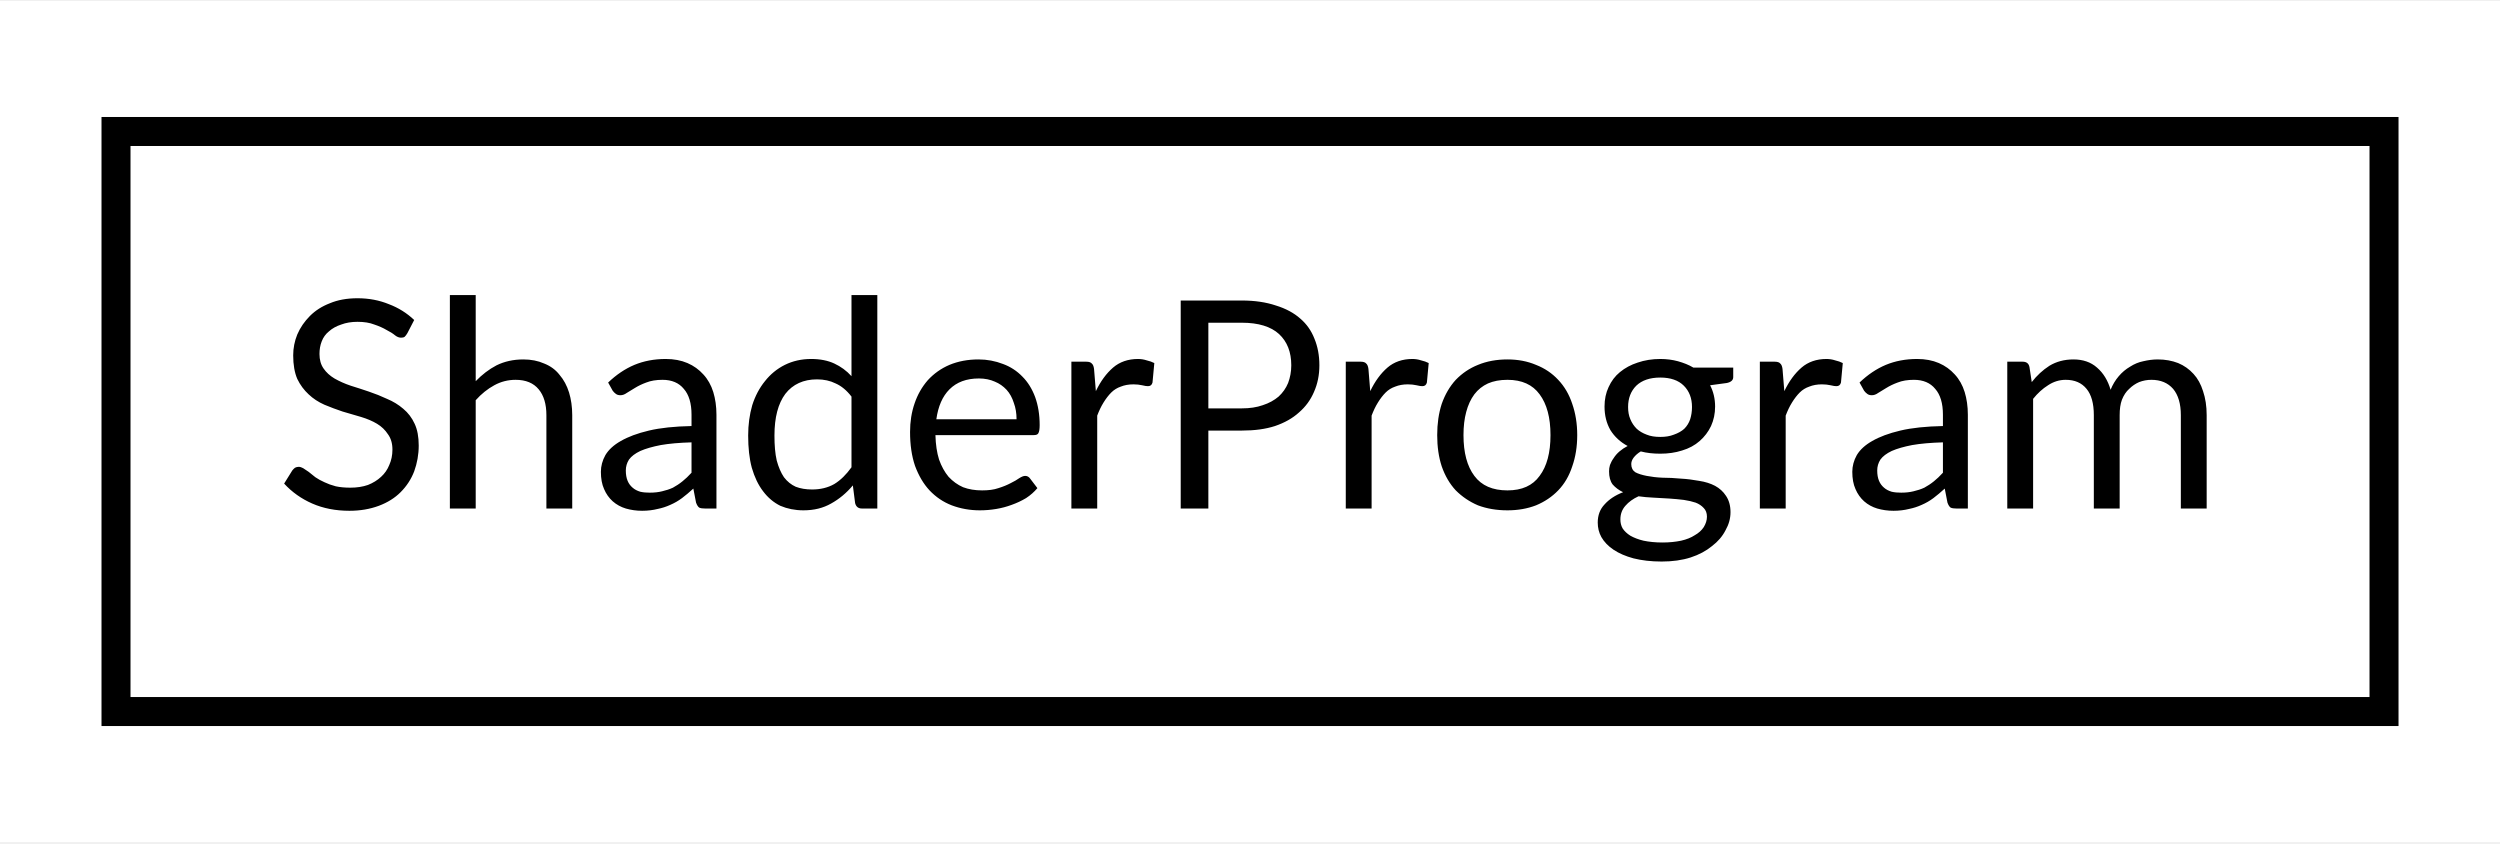
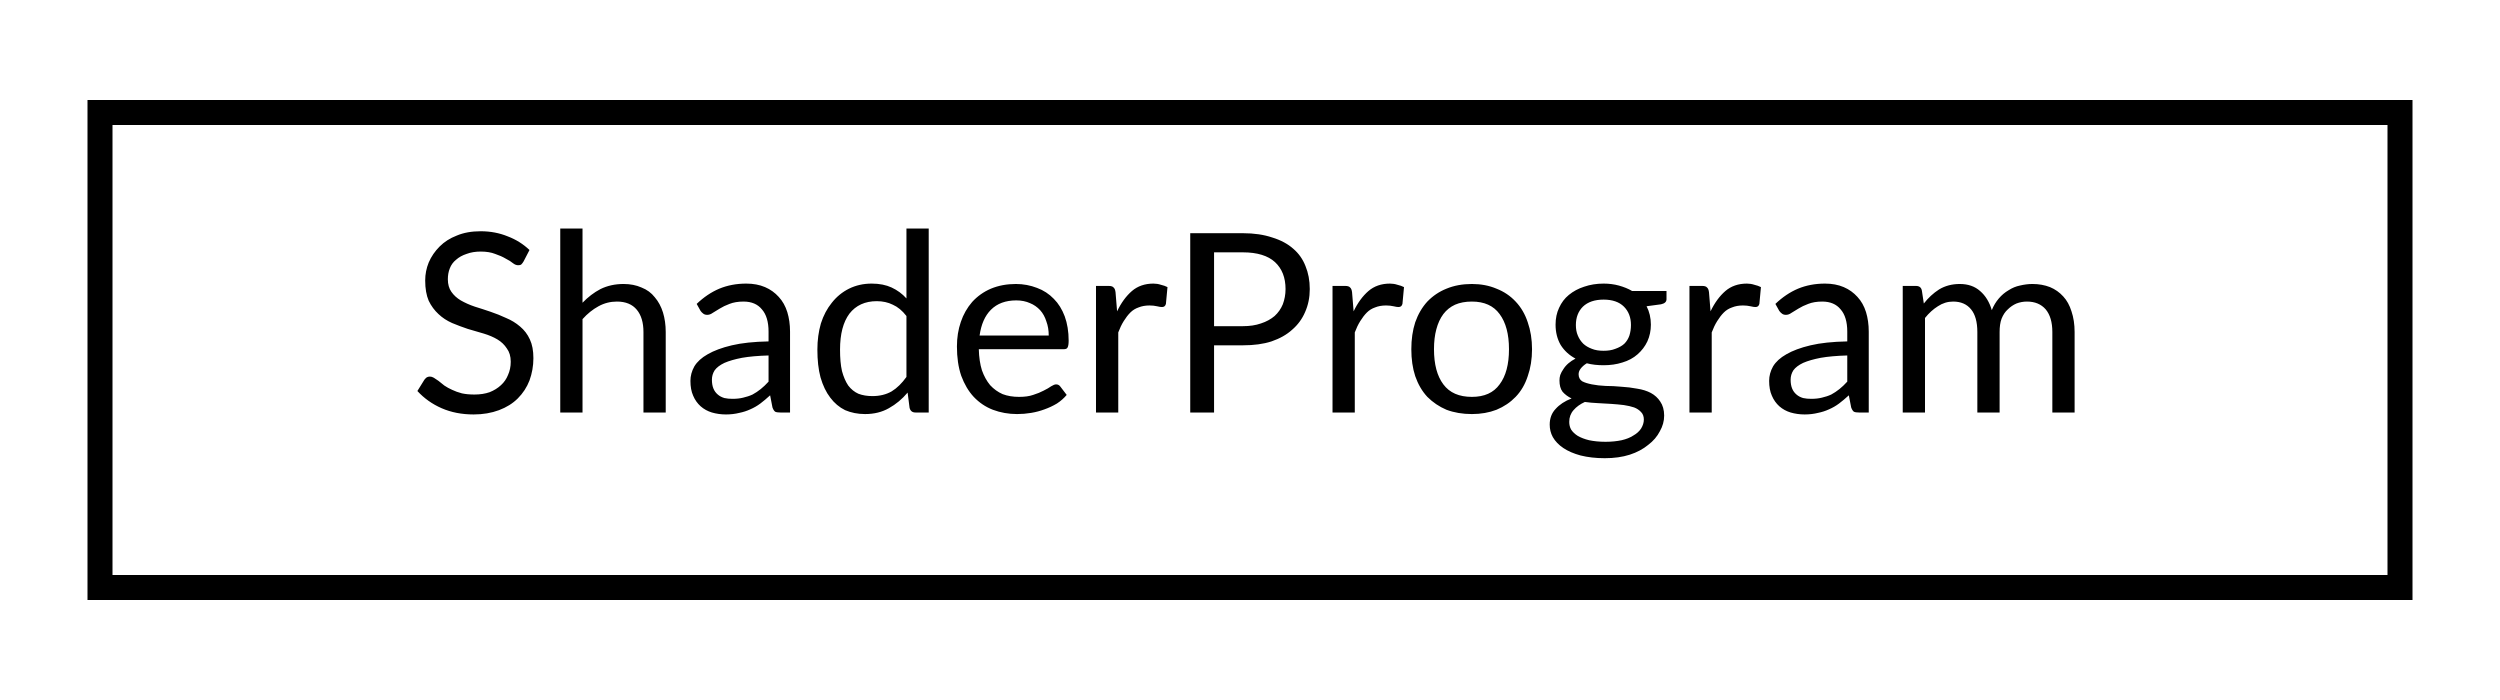
- <svg xmlns="http://www.w3.org/2000/svg" xmlns:xlink="http://www.w3.org/1999/xlink" width="86pt" height="29pt" viewBox="0.00 0.00 86.20 29.00">
-   <g id="graph0" class="graph" transform="scale(1 1) rotate(0) translate(4 25)">
-     <polygon fill="#ffffff" stroke="transparent" points="-4,4 -4,-25 82.201,-25 82.201,4 -4,4" />
+ <svg xmlns="http://www.w3.org/2000/svg" xmlns:xlink="http://www.w3.org/1999/xlink" width="100pt" height="28pt" viewBox="0.00 0.00 100.00 28.00">
+   <g id="graph0" class="graph" transform="scale(1 1) rotate(0) translate(4 24)">
+     <polygon fill="white" stroke="none" points="-4,4 -4,-24 96,-24 96,4 -4,4" />
    <g id="node1" class="node">
      <g id="a_node1">
        <a xlink:href="classjngl_1_1ShaderProgram.html" target="_top" xlink:title="ShaderProgram">
-           <polygon fill="#ffffff" stroke="#000000" points="0,-.5 0,-20.5 78.201,-20.5 78.201,-.5 0,-.5" />
-           <text text-anchor="middle" x="39.1" y="-7.5" font-family="Lato" font-size="10.00" fill="#000000">ShaderProgram</text>
+           <polygon fill="white" stroke="black" points="0,-0.5 0,-19.5 92,-19.5 92,-0.5 0,-0.5" />
+           <text text-anchor="middle" x="46" y="-7.5" font-family="Lato" font-size="10.00">ShaderProgram</text>
        </a>
      </g>
    </g>
  </g>
</svg>
